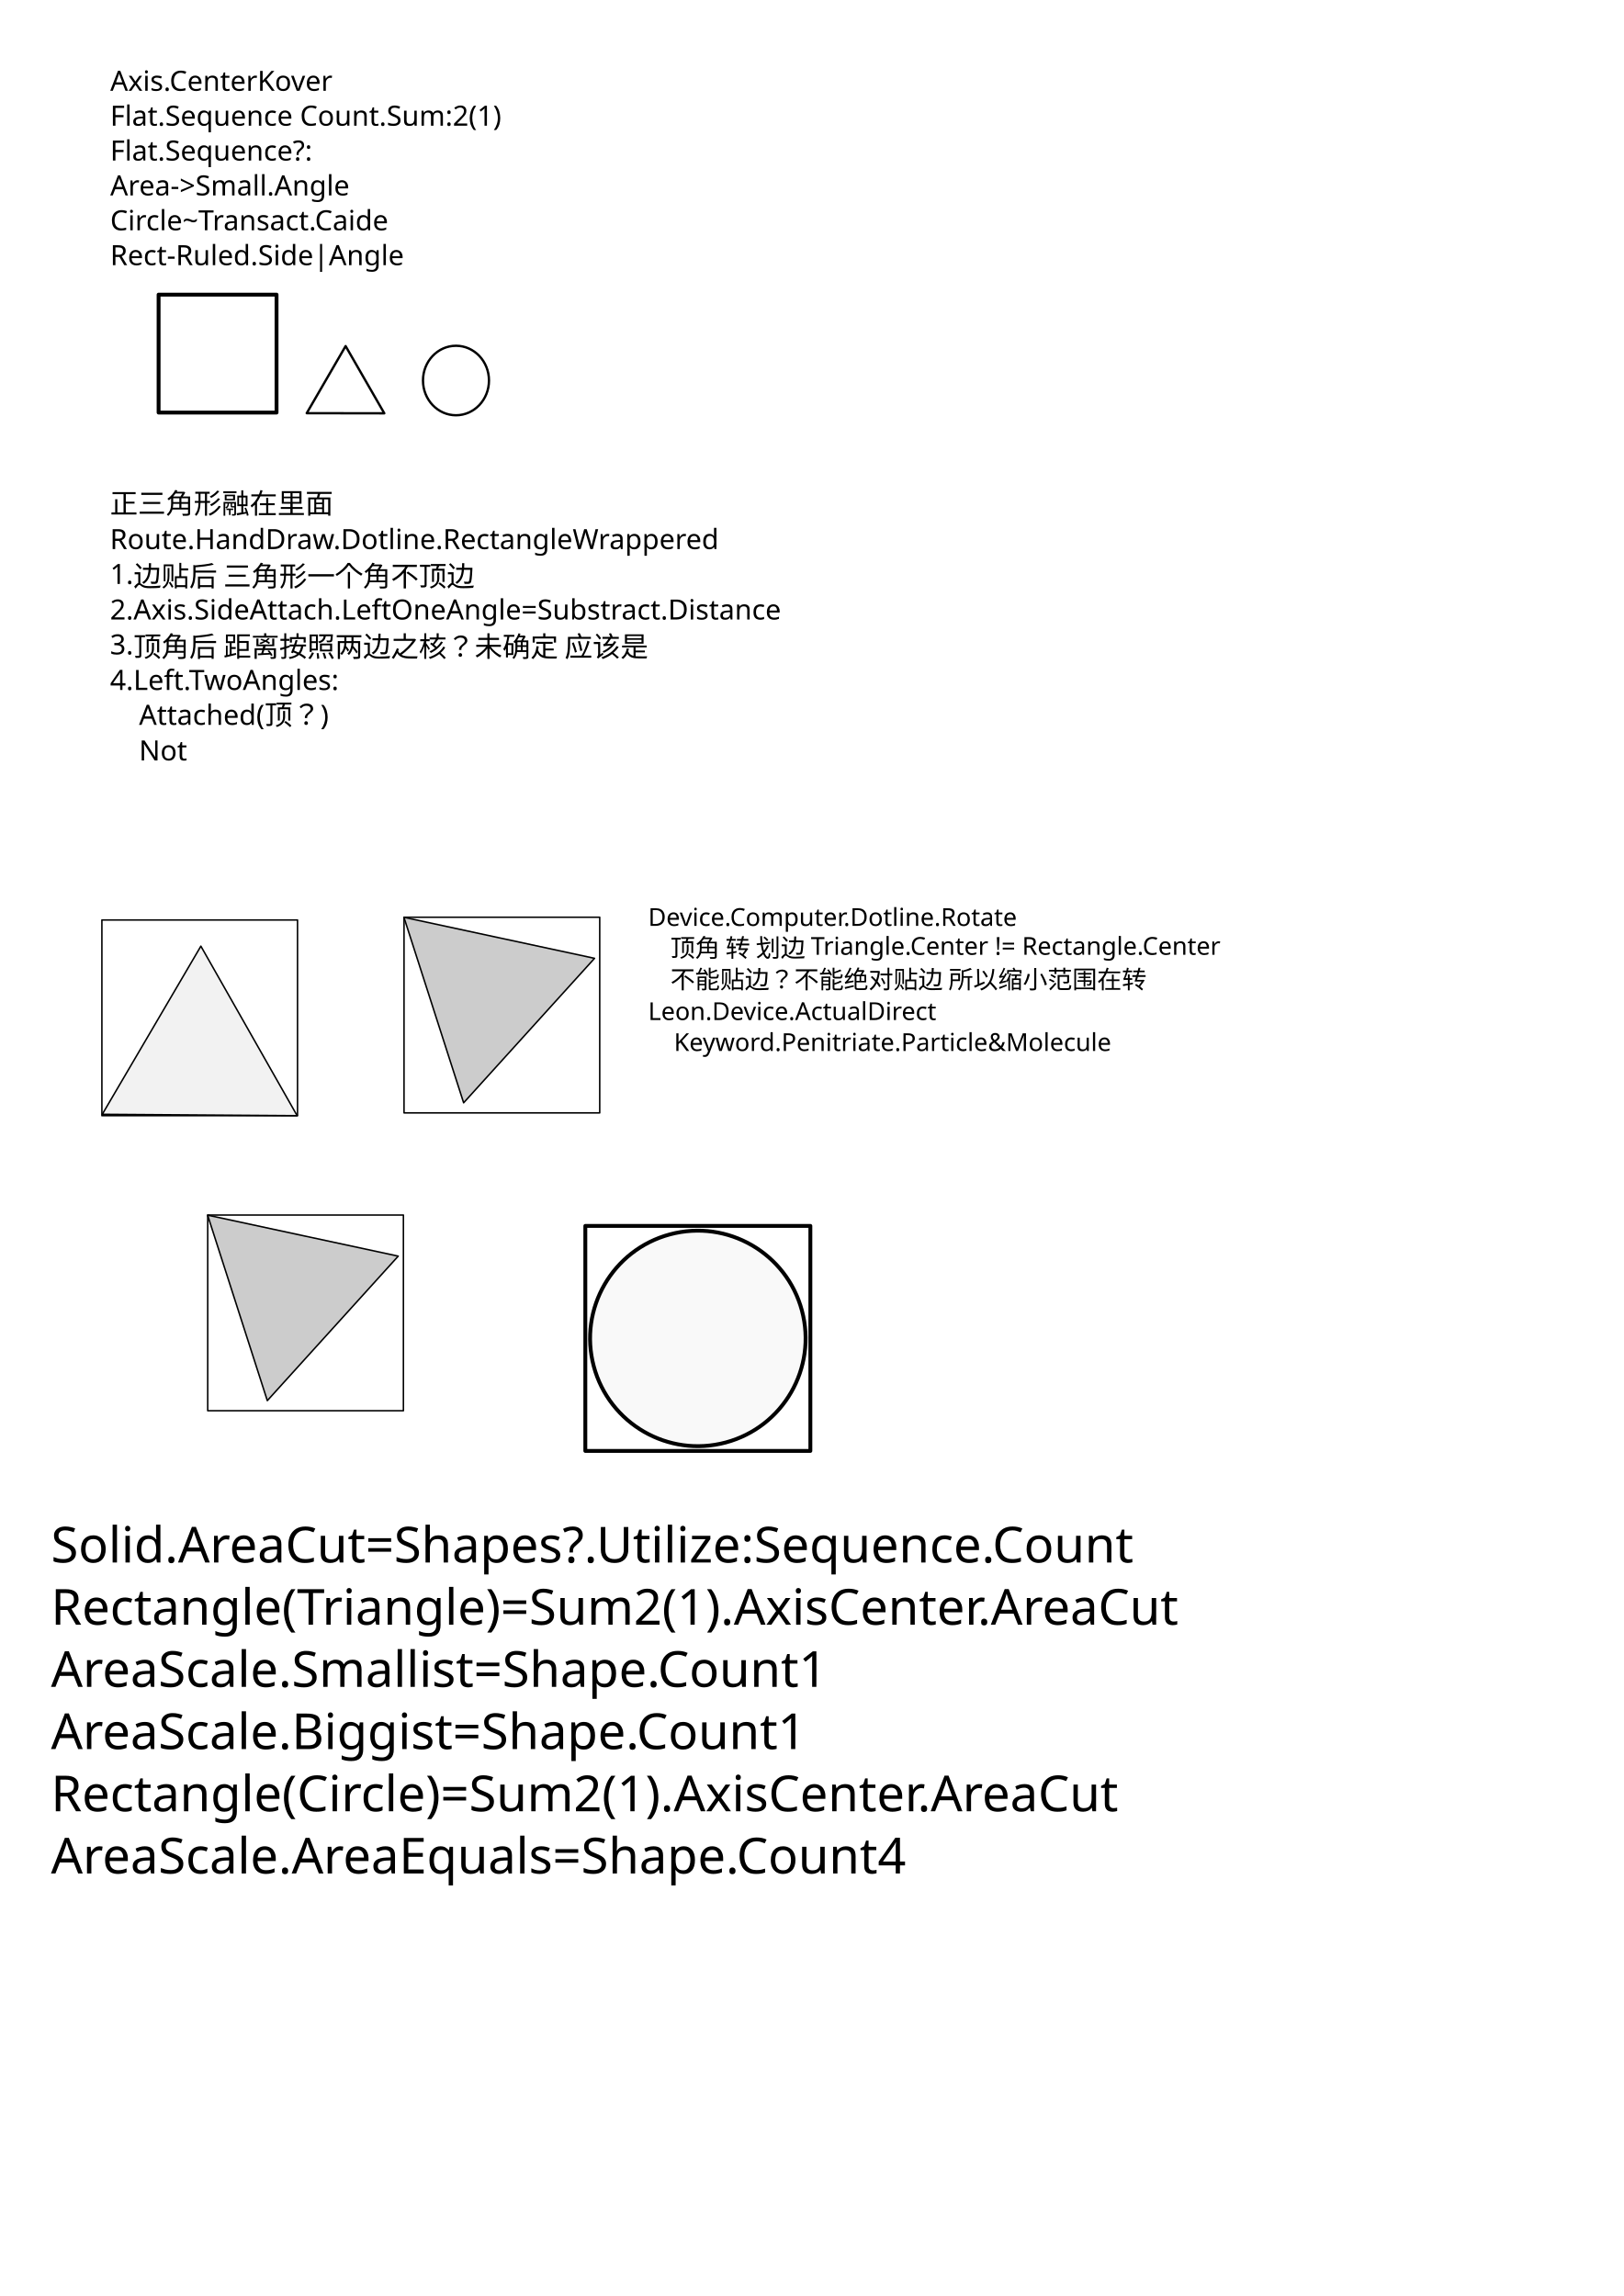
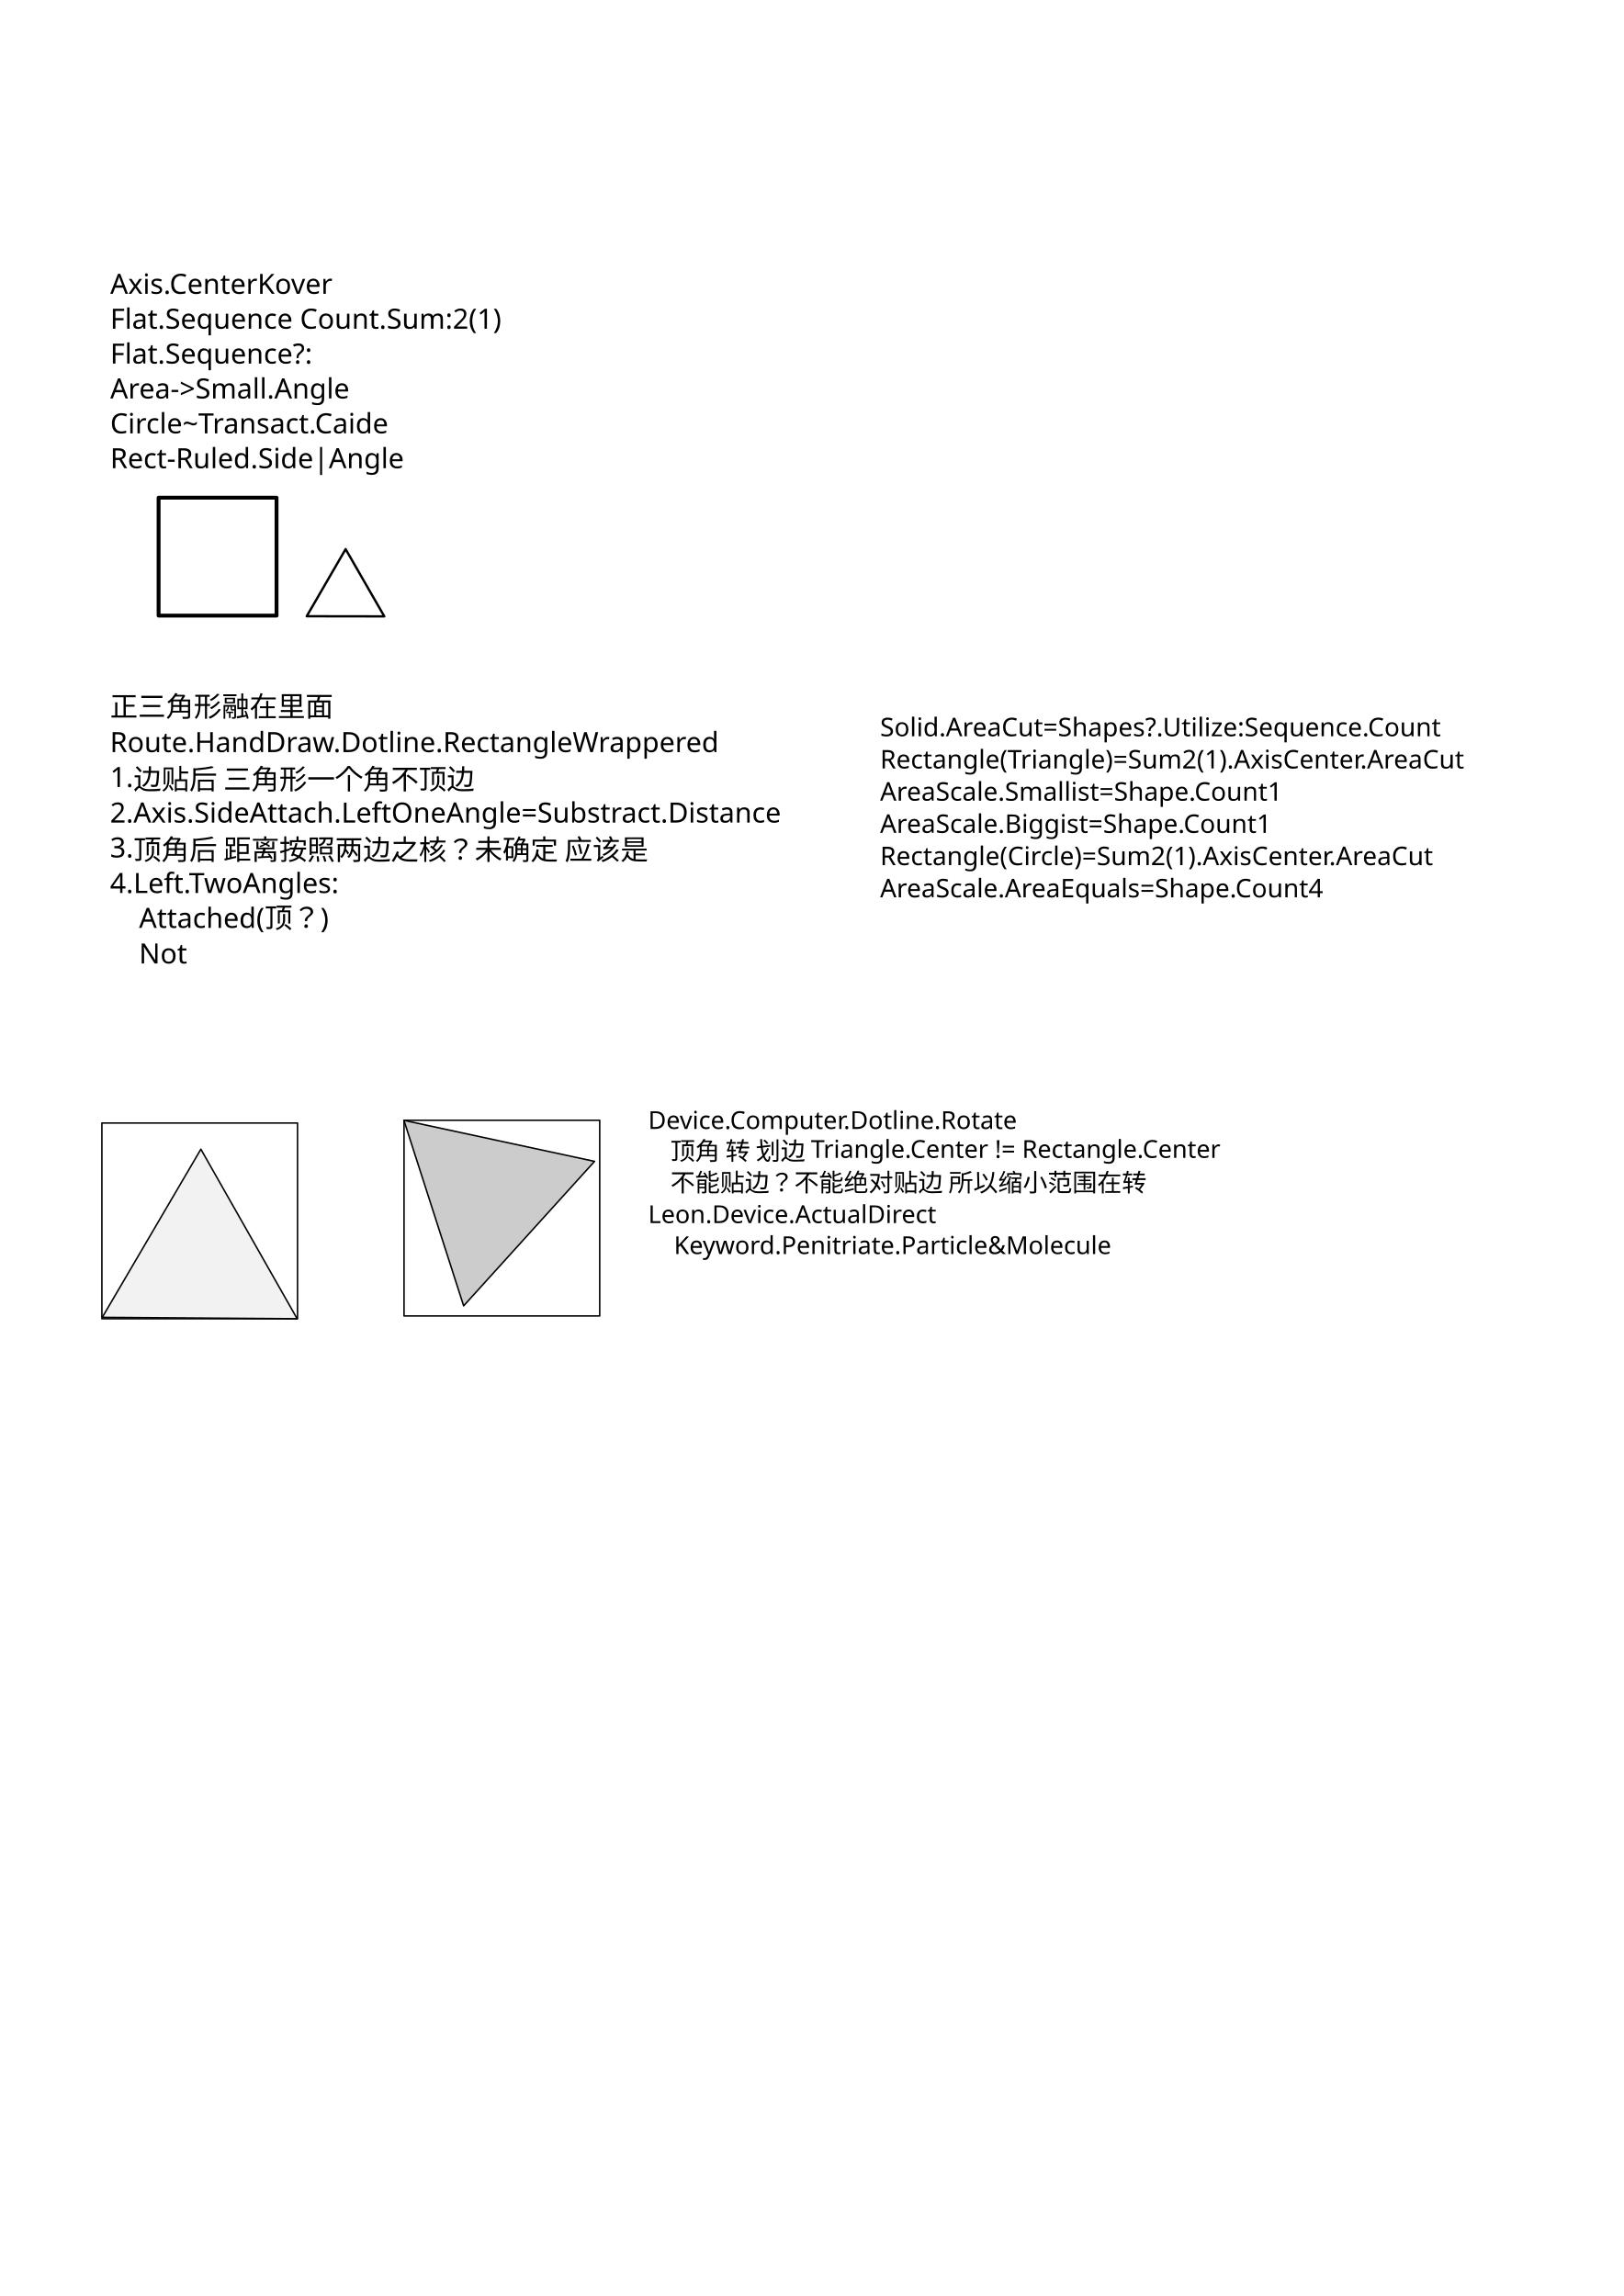
<svg xmlns="http://www.w3.org/2000/svg" id="svg1341" version="1.1" viewBox="0 0 210 297" height="297mm" width="210mm">
  <defs id="defs1335" />
  <g id="layer1">
-     <text xml:space="preserve" style="font-size:3.609px;line-height:1.25;font-family:sans-serif;stroke-width:0.042" x="14.258" y="11.744" id="text2819">
-       <tspan id="tspan2817" x="14.258" y="11.744" style="stroke-width:0.042">Axis.CenterKover</tspan>
-       <tspan x="14.258" y="16.255" style="stroke-width:0.042" id="tspan2821">Flat.Sequence Count.Sum:2(1)</tspan>
-       <tspan id="tspan1253" x="14.258" y="20.766" style="stroke-width:0.042">Flat.Sequence?:</tspan>
-       <tspan id="tspan1255" x="14.258" y="25.276" style="stroke-width:0.042">Area-&gt;Small.Angle</tspan>
-       <tspan id="tspan1257" x="14.258" y="29.787" style="stroke-width:0.042">Circle~Transact.Caide</tspan>
-       <tspan id="tspan1259" x="14.258" y="34.298" style="stroke-width:0.042">Rect-Ruled.Side|Angle</tspan>
+     <text xml:space="preserve" style="font-size:3.609px;line-height:1.25;font-family:sans-serif;stroke-width:0.042" x="14.258" y="38.009" id="text2819">
+       <tspan id="tspan2817" x="14.258" y="38.009" style="stroke-width:0.042">Axis.CenterKover</tspan>
+       <tspan x="14.258" y="42.52" style="stroke-width:0.042" id="tspan2821">Flat.Sequence Count.Sum:2(1)</tspan>
+       <tspan id="tspan1253" x="14.258" y="47.031" style="stroke-width:0.042">Flat.Sequence?:</tspan>
+       <tspan id="tspan1255" x="14.258" y="51.542" style="stroke-width:0.042">Area-&gt;Small.Angle</tspan>
+       <tspan id="tspan1257" x="14.258" y="56.053" style="stroke-width:0.042">Circle~Transact.Caide</tspan>
+       <tspan id="tspan1259" x="14.258" y="60.564" style="stroke-width:0.042">Rect-Ruled.Side|Angle</tspan>
    </text>
-     <rect style="fill:none;stroke:#000000;stroke-width:0.5;stroke-linecap:round;stroke-linejoin:round;stroke-miterlimit:4;stroke-dasharray:none;paint-order:markers fill stroke" id="rect2827" width="15.254" height="15.254" x="20.512" y="38.112" rx="0" ry="0" />
-     <path style="display:inline;fill:none;stroke:#000000;stroke-width:0.719;stroke-linecap:round;stroke-linejoin:round;stroke-miterlimit:4;stroke-dasharray:none;paint-order:markers fill stroke" id="path2829" d="M 100.749,109.223 88.812,108.77 76.875,108.318 83.235,98.207 89.596,88.095 95.172,98.659 Z" transform="matrix(0.19548,0.3717118,0.3717118,-0.19548,-10.59108,37.36601)" />
-     <ellipse style="fill:none;stroke:#000000;stroke-width:0.302;stroke-linecap:round;stroke-linejoin:round;stroke-miterlimit:4;stroke-dasharray:none;paint-order:markers fill stroke" id="path2825" cx="58.974" cy="49.221" rx="4.267" ry="4.495" />
-     <rect transform="scale(1,-1)" ry="0" rx="0" y="-143.958" x="52.255" height="25.309" width="25.309" id="rect1269" style="fill:none;stroke:#000000;stroke-width:0.192;stroke-linecap:round;stroke-linejoin:round;stroke-miterlimit:4;stroke-dasharray:none;paint-order:markers fill stroke" />
-     <text id="text2819-1-4-4" y="66.423" x="14.227" style="font-size:3.609px;line-height:1.25;font-family:sans-serif;stroke-width:0.042" xml:space="preserve">
-       <tspan style="stroke-width:0.042" y="66.423" x="14.227" id="tspan5979-7-5">正三角形融在里面</tspan>
-       <tspan style="stroke-width:0.042" y="71.025" x="14.227" id="tspan1183">Route.HandDraw.Dotline.RectangleWrappered</tspan>
-       <tspan style="stroke-width:0.042" y="75.536" x="14.227" id="tspan1185">1.边贴后 三角形一个角不顶边</tspan>
-       <tspan style="stroke-width:0.042" y="80.137" x="14.227" id="tspan1187">2.Axis.SideAttach.LeftOneAngle=Substract.Distance </tspan>
-       <tspan style="stroke-width:0.042" y="84.648" x="14.227" id="tspan1189">3.顶角后 距离按照两边之核？未确定 应该是</tspan>
-       <tspan style="stroke-width:0.042" y="89.25" x="14.227" id="tspan1191">4.Left.TwoAngles:</tspan>
-       <tspan style="stroke-width:0.042" y="93.761" x="14.227" id="tspan1193">    Attached(顶？) </tspan>
-       <tspan style="stroke-width:0.042" y="98.362" x="14.227" id="tspan1195">    Not</tspan>
+     <rect style="fill:none;stroke:#000000;stroke-width:0.5;stroke-linecap:round;stroke-linejoin:round;stroke-miterlimit:4;stroke-dasharray:none;paint-order:markers fill stroke" id="rect2827" width="15.254" height="15.254" x="20.512" y="64.378" rx="0" ry="0" />
+     <path style="display:inline;fill:none;stroke:#000000;stroke-width:0.719;stroke-linecap:round;stroke-linejoin:round;stroke-miterlimit:4;stroke-dasharray:none;paint-order:markers fill stroke" id="path2829" d="M 100.749,109.223 88.812,108.77 76.875,108.318 83.235,98.207 89.596,88.095 95.172,98.659 Z" transform="matrix(0.19548,0.3717118,0.3717118,-0.19548,-10.59108,63.63159)" />
+     <ellipse style="fill:none;stroke:#000000;stroke-width:0.302;stroke-linecap:round;stroke-linejoin:round;stroke-miterlimit:4;stroke-dasharray:none;paint-order:markers fill stroke" id="path2825" cx="-31.18" cy="48.156" rx="4.267" ry="4.495" />
+     <rect transform="scale(1,-1)" ry="0" rx="0" y="-170.224" x="52.255" height="25.309" width="25.309" id="rect1269" style="fill:none;stroke:#000000;stroke-width:0.192;stroke-linecap:round;stroke-linejoin:round;stroke-miterlimit:4;stroke-dasharray:none;paint-order:markers fill stroke" />
+     <text id="text2819-1-4-4" y="92.689" x="14.227" style="font-size:3.609px;line-height:1.25;font-family:sans-serif;stroke-width:0.042" xml:space="preserve">
+       <tspan style="stroke-width:0.042" y="92.689" x="14.227" id="tspan5979-7-5">正三角形融在里面</tspan>
+       <tspan style="stroke-width:0.042" y="97.29" x="14.227" id="tspan1183">Route.HandDraw.Dotline.RectangleWrappered</tspan>
+       <tspan style="stroke-width:0.042" y="101.801" x="14.227" id="tspan1185">1.边贴后 三角形一个角不顶边</tspan>
+       <tspan style="stroke-width:0.042" y="106.403" x="14.227" id="tspan1187">2.Axis.SideAttach.LeftOneAngle=Substract.Distance </tspan>
+       <tspan style="stroke-width:0.042" y="110.914" x="14.227" id="tspan1189">3.顶角后 距离按照两边之核？未确定 应该是</tspan>
+       <tspan style="stroke-width:0.042" y="115.515" x="14.227" id="tspan1191">4.Left.TwoAngles:</tspan>
+       <tspan style="stroke-width:0.042" y="120.026" x="14.227" id="tspan1193">    Attached(顶？) </tspan>
+       <tspan style="stroke-width:0.042" y="124.628" x="14.227" id="tspan1195">    Not</tspan>
    </text>
-     <g id="g2103">
+     <g transform="translate(0,26.26558)" id="g2103">
      <rect transform="scale(1,-1)" ry="0" rx="0" y="-144.321" x="13.178" height="25.317" width="25.301" id="rect1079-8-5" style="fill:none;stroke:#000000;stroke-width:0.192;stroke-linecap:round;stroke-linejoin:round;stroke-miterlimit:4;stroke-dasharray:none;paint-order:markers fill stroke" />
      <path d="m 157.316,53.876 -11.937,-0.453 -11.937,-0.453 6.36,-10.111 6.36,-10.111 5.576,10.564 z" transform="matrix(1.054494,-0.03265833,0.03263873,1.055127,-129.2164,92.61066)" style="fill:#f2f2f2;fill-opacity:1;stroke:#000000;stroke-width:0.184;stroke-linecap:round;stroke-linejoin:round;stroke-miterlimit:4;stroke-dasharray:none;paint-order:markers fill stroke" id="path2829-1-8-5" />
    </g>
-     <text id="text2005" y="119.769" x="83.828" style="font-size:3.204px;line-height:1.25;font-family:sans-serif;stroke-width:0.109" xml:space="preserve">
-       <tspan style="font-size:3.204px;stroke-width:0.109" y="119.769" x="83.828" id="tspan2003">Device.Computer.Dotline.Rotate</tspan>
-       <tspan id="tspan2013" style="font-size:3.204px;stroke-width:0.109" y="123.774" x="83.828">    顶角 转 划边 Triangle.Center != Rectangle.Center</tspan>
-       <tspan id="tspan2019" style="font-size:3.204px;stroke-width:0.109" y="127.859" x="83.828">    不能贴边？不能绝对贴边 所以缩小范围在转</tspan>
-       <tspan id="tspan2007" style="font-size:3.204px;stroke-width:0.109" y="131.944" x="83.828">Leon.Device.ActualDirect</tspan>
-       <tspan id="tspan2017" style="font-size:3.204px;stroke-width:0.109" y="135.949" x="83.828">    Keyword.Penitriate.Particle&amp;Molecule</tspan>
-       <tspan id="tspan2009" style="font-size:3.204px;stroke-width:0.109" y="139.954" x="83.828" />
+     <text id="text2005" y="146.035" x="83.828" style="font-size:3.204px;line-height:1.25;font-family:sans-serif;stroke-width:0.109" xml:space="preserve">
+       <tspan style="font-size:3.204px;stroke-width:0.109" y="146.035" x="83.828" id="tspan2003">Device.Computer.Dotline.Rotate</tspan>
+       <tspan id="tspan2013" style="font-size:3.204px;stroke-width:0.109" y="150.039" x="83.828">    顶角 转 划边 Triangle.Center != Rectangle.Center</tspan>
+       <tspan id="tspan2019" style="font-size:3.204px;stroke-width:0.109" y="154.125" x="83.828">    不能贴边？不能绝对贴边 所以缩小范围在转</tspan>
+       <tspan id="tspan2007" style="font-size:3.204px;stroke-width:0.109" y="158.21" x="83.828">Leon.Device.ActualDirect</tspan>
+       <tspan id="tspan2017" style="font-size:3.204px;stroke-width:0.109" y="162.215" x="83.828">    Keyword.Penitriate.Particle&amp;Molecule</tspan>
+       <tspan id="tspan2009" style="font-size:3.204px;stroke-width:0.109" y="166.219" x="83.828" />
    </text>
-     <path transform="matrix(0.3610394,0.9912997,-0.9919073,0.361219,56.60607,-32.75538)" style="fill:#cccccc;fill-opacity:1;stroke:#000000;stroke-width:0.184;stroke-linecap:round;stroke-linejoin:round;stroke-miterlimit:4;stroke-dasharray:none;paint-order:markers fill stroke" id="path2829-1-8-5-3" d="m 157.316,53.876 -11.937,-0.453 -11.937,-0.453 6.36,-10.111 6.36,-10.111 5.576,10.564 z" />
-     <rect ry="0" rx="0" y="158.578" x="75.702" height="29.105" width="29.105" id="rect2827-4" style="fill:none;stroke:#000000;stroke-width:0.5;stroke-linecap:round;stroke-linejoin:round;stroke-miterlimit:4;stroke-dasharray:none;paint-order:markers fill stroke" />
-     <circle transform="rotate(-105)" r="13.935" cy="42.37" cx="-190.592" id="path2091" style="fill:#f9f9f9;stroke:#000000;stroke-width:0.5;stroke-linecap:round;stroke-linejoin:round;paint-order:markers fill stroke;stroke-miterlimit:4;stroke-dasharray:none" />
-     <text id="text2095" y="202.12" x="6.594" style="font-size:6.436px;line-height:1.25;font-family:sans-serif;stroke-width:0.075" xml:space="preserve">
-       <tspan id="tspan2105" style="stroke-width:0.075" y="202.12" x="6.594">Solid.AreaCut=Shapes?.Utilize:Sequence.Count</tspan>
-       <tspan id="tspan2111" style="stroke-width:0.075" y="210.165" x="6.594">Rectangle(Triangle)=Sum2(1).AxisCenter.AreaCut</tspan>
-       <tspan id="tspan2113" style="stroke-width:0.075" y="218.209" x="6.594">AreaScale.Smallist=Shape.Count1</tspan>
-       <tspan id="tspan2115" style="stroke-width:0.075" y="226.254" x="6.594">AreaScale.Biggist=Shape.Count1</tspan>
-       <tspan id="tspan2119" style="stroke-width:0.075" y="234.299" x="6.594">Rectangle(Circle)=Sum2(1).AxisCenter.AreaCut</tspan>
-       <tspan id="tspan2123" style="stroke-width:0.075" y="242.343" x="6.594">AreaScale.AreaEquals=Shape.Count4</tspan>
-       <tspan id="tspan2117" style="stroke-width:0.075" y="250.388" x="6.594" />
+     <path transform="matrix(0.3610394,0.9912997,-0.9919073,0.361219,56.60607,-6.489793)" style="fill:#cccccc;fill-opacity:1;stroke:#000000;stroke-width:0.184;stroke-linecap:round;stroke-linejoin:round;stroke-miterlimit:4;stroke-dasharray:none;paint-order:markers fill stroke" id="path2829-1-8-5-3" d="m 157.316,53.876 -11.937,-0.453 -11.937,-0.453 6.36,-10.111 6.36,-10.111 5.576,10.564 z" />
+     <rect ry="0" rx="0" y="217.144" x="-52.431" height="29.105" width="29.105" id="rect2827-4" style="fill:none;stroke:#000000;stroke-width:0.5;stroke-linecap:round;stroke-linejoin:round;stroke-miterlimit:4;stroke-dasharray:none;paint-order:markers fill stroke" />
+     <circle transform="rotate(-105)" r="13.935" cy="-96.555" cx="-213.998" id="path2091" style="fill:#f9f9f9;stroke:#000000;stroke-width:0.5;stroke-linecap:round;stroke-linejoin:round;stroke-miterlimit:4;stroke-dasharray:none;paint-order:markers fill stroke" />
+     <text id="text2095" y="95.234" x="113.825" style="font-size:3.335px;line-height:1.25;font-family:sans-serif;stroke-width:0.039" xml:space="preserve">
+       <tspan id="tspan2105" style="stroke-width:0.039" y="95.234" x="113.825">Solid.AreaCut=Shapes?.Utilize:Sequence.Count</tspan>
+       <tspan id="tspan2111" style="stroke-width:0.039" y="99.402" x="113.825">Rectangle(Triangle)=Sum2(1).AxisCenter.AreaCut</tspan>
+       <tspan id="tspan2113" style="stroke-width:0.039" y="103.571" x="113.825">AreaScale.Smallist=Shape.Count1</tspan>
+       <tspan id="tspan2115" style="stroke-width:0.039" y="107.739" x="113.825">AreaScale.Biggist=Shape.Count1</tspan>
+       <tspan id="tspan2119" style="stroke-width:0.039" y="111.908" x="113.825">Rectangle(Circle)=Sum2(1).AxisCenter.AreaCut</tspan>
+       <tspan id="tspan2123" style="stroke-width:0.039" y="116.076" x="113.825">AreaScale.AreaEquals=Shape.Count4</tspan>
+       <tspan id="tspan2117" style="stroke-width:0.039" y="120.245" x="113.825" />
    </text>
-     <rect style="fill:none;stroke:#000000;stroke-width:0.192;stroke-linecap:round;stroke-linejoin:round;stroke-miterlimit:4;stroke-dasharray:none;paint-order:markers fill stroke" id="rect2127" width="25.309" height="25.309" x="26.865" y="-182.483" rx="0" ry="0" transform="scale(1,-1)" />
+     <rect style="fill:none;stroke:#000000;stroke-width:0.192;stroke-linecap:round;stroke-linejoin:round;stroke-miterlimit:4;stroke-dasharray:none;paint-order:markers fill stroke" id="rect2127" width="25.309" height="25.309" x="-39.509" y="-164.736" rx="0" ry="0" transform="scale(1,-1)" />
    <g transform="translate(-108.9667,-47.562)" id="g2133">
      <rect style="fill:none;stroke:#000000;stroke-width:0.192;stroke-linecap:round;stroke-linejoin:round;stroke-miterlimit:4;stroke-dasharray:none;paint-order:markers fill stroke" id="rect2129" width="25.301" height="25.317" x="13.178" y="-144.321" rx="0" ry="0" transform="scale(1,-1)" />
      <path id="path2131" style="fill:#f2f2f2;fill-opacity:1;stroke:#000000;stroke-width:0.184;stroke-linecap:round;stroke-linejoin:round;stroke-miterlimit:4;stroke-dasharray:none;paint-order:markers fill stroke" transform="matrix(1.054494,-0.03265833,0.03263873,1.055127,-129.2164,92.61066)" d="m 157.316,53.876 -11.937,-0.453 -11.937,-0.453 6.36,-10.111 6.36,-10.111 5.576,10.564 z" />
    </g>
-     <path d="m 157.316,53.876 -11.937,-0.453 -11.937,-0.453 6.36,-10.111 6.36,-10.111 5.576,10.564 z" id="path2135" style="fill:#cccccc;fill-opacity:1;stroke:#000000;stroke-width:0.184;stroke-linecap:round;stroke-linejoin:round;stroke-miterlimit:4;stroke-dasharray:none;paint-order:markers fill stroke" transform="matrix(0.3610394,0.9912997,-0.9919073,0.361219,31.21596,5.769004)" />
+     <path d="m 157.316,53.876 -11.937,-0.453 -11.937,-0.453 6.36,-10.111 6.36,-10.111 5.576,10.564 z" id="path2135" style="fill:#cccccc;fill-opacity:1;stroke:#000000;stroke-width:0.184;stroke-linecap:round;stroke-linejoin:round;stroke-miterlimit:4;stroke-dasharray:none;paint-order:markers fill stroke" transform="matrix(0.3610394,0.9912997,-0.9919073,0.361219,-35.15788,-11.97801)" />
    <rect style="fill:none;stroke:#000000;stroke-width:0.5;stroke-linecap:round;stroke-linejoin:round;stroke-miterlimit:4;stroke-dasharray:none;paint-order:markers fill stroke" id="rect2137" width="29.105" height="29.105" x="-104.607" y="111.726" rx="0" ry="0" />
    <circle style="fill:#f9f9f9;stroke:#000000;stroke-width:0.5;stroke-linecap:round;stroke-linejoin:round;stroke-miterlimit:4;stroke-dasharray:none;paint-order:markers fill stroke" id="circle2139" cx="-98.668" cy="-119.669" r="13.935" transform="rotate(-105)" />
    <path d="m 221.562,94.359 v 29.106 h 29.106 V 94.359 Z m 14.603,0.495 a 14.058,14.058 0 0 1 13.529,10.42 14.058,14.058 0 0 1 -9.94,17.217 14.058,14.058 0 0 1 -17.217,-9.94 14.058,14.058 0 0 1 9.94,-17.217 14.058,14.058 0 0 1 3.688,-0.479 z" style="fill:#e6e6e6;stroke:#000000;stroke-width:0.5;stroke-linecap:round;stroke-linejoin:round;stroke-miterlimit:4;stroke-dasharray:none;paint-order:markers fill stroke" id="path2150" />
  </g>
</svg>
